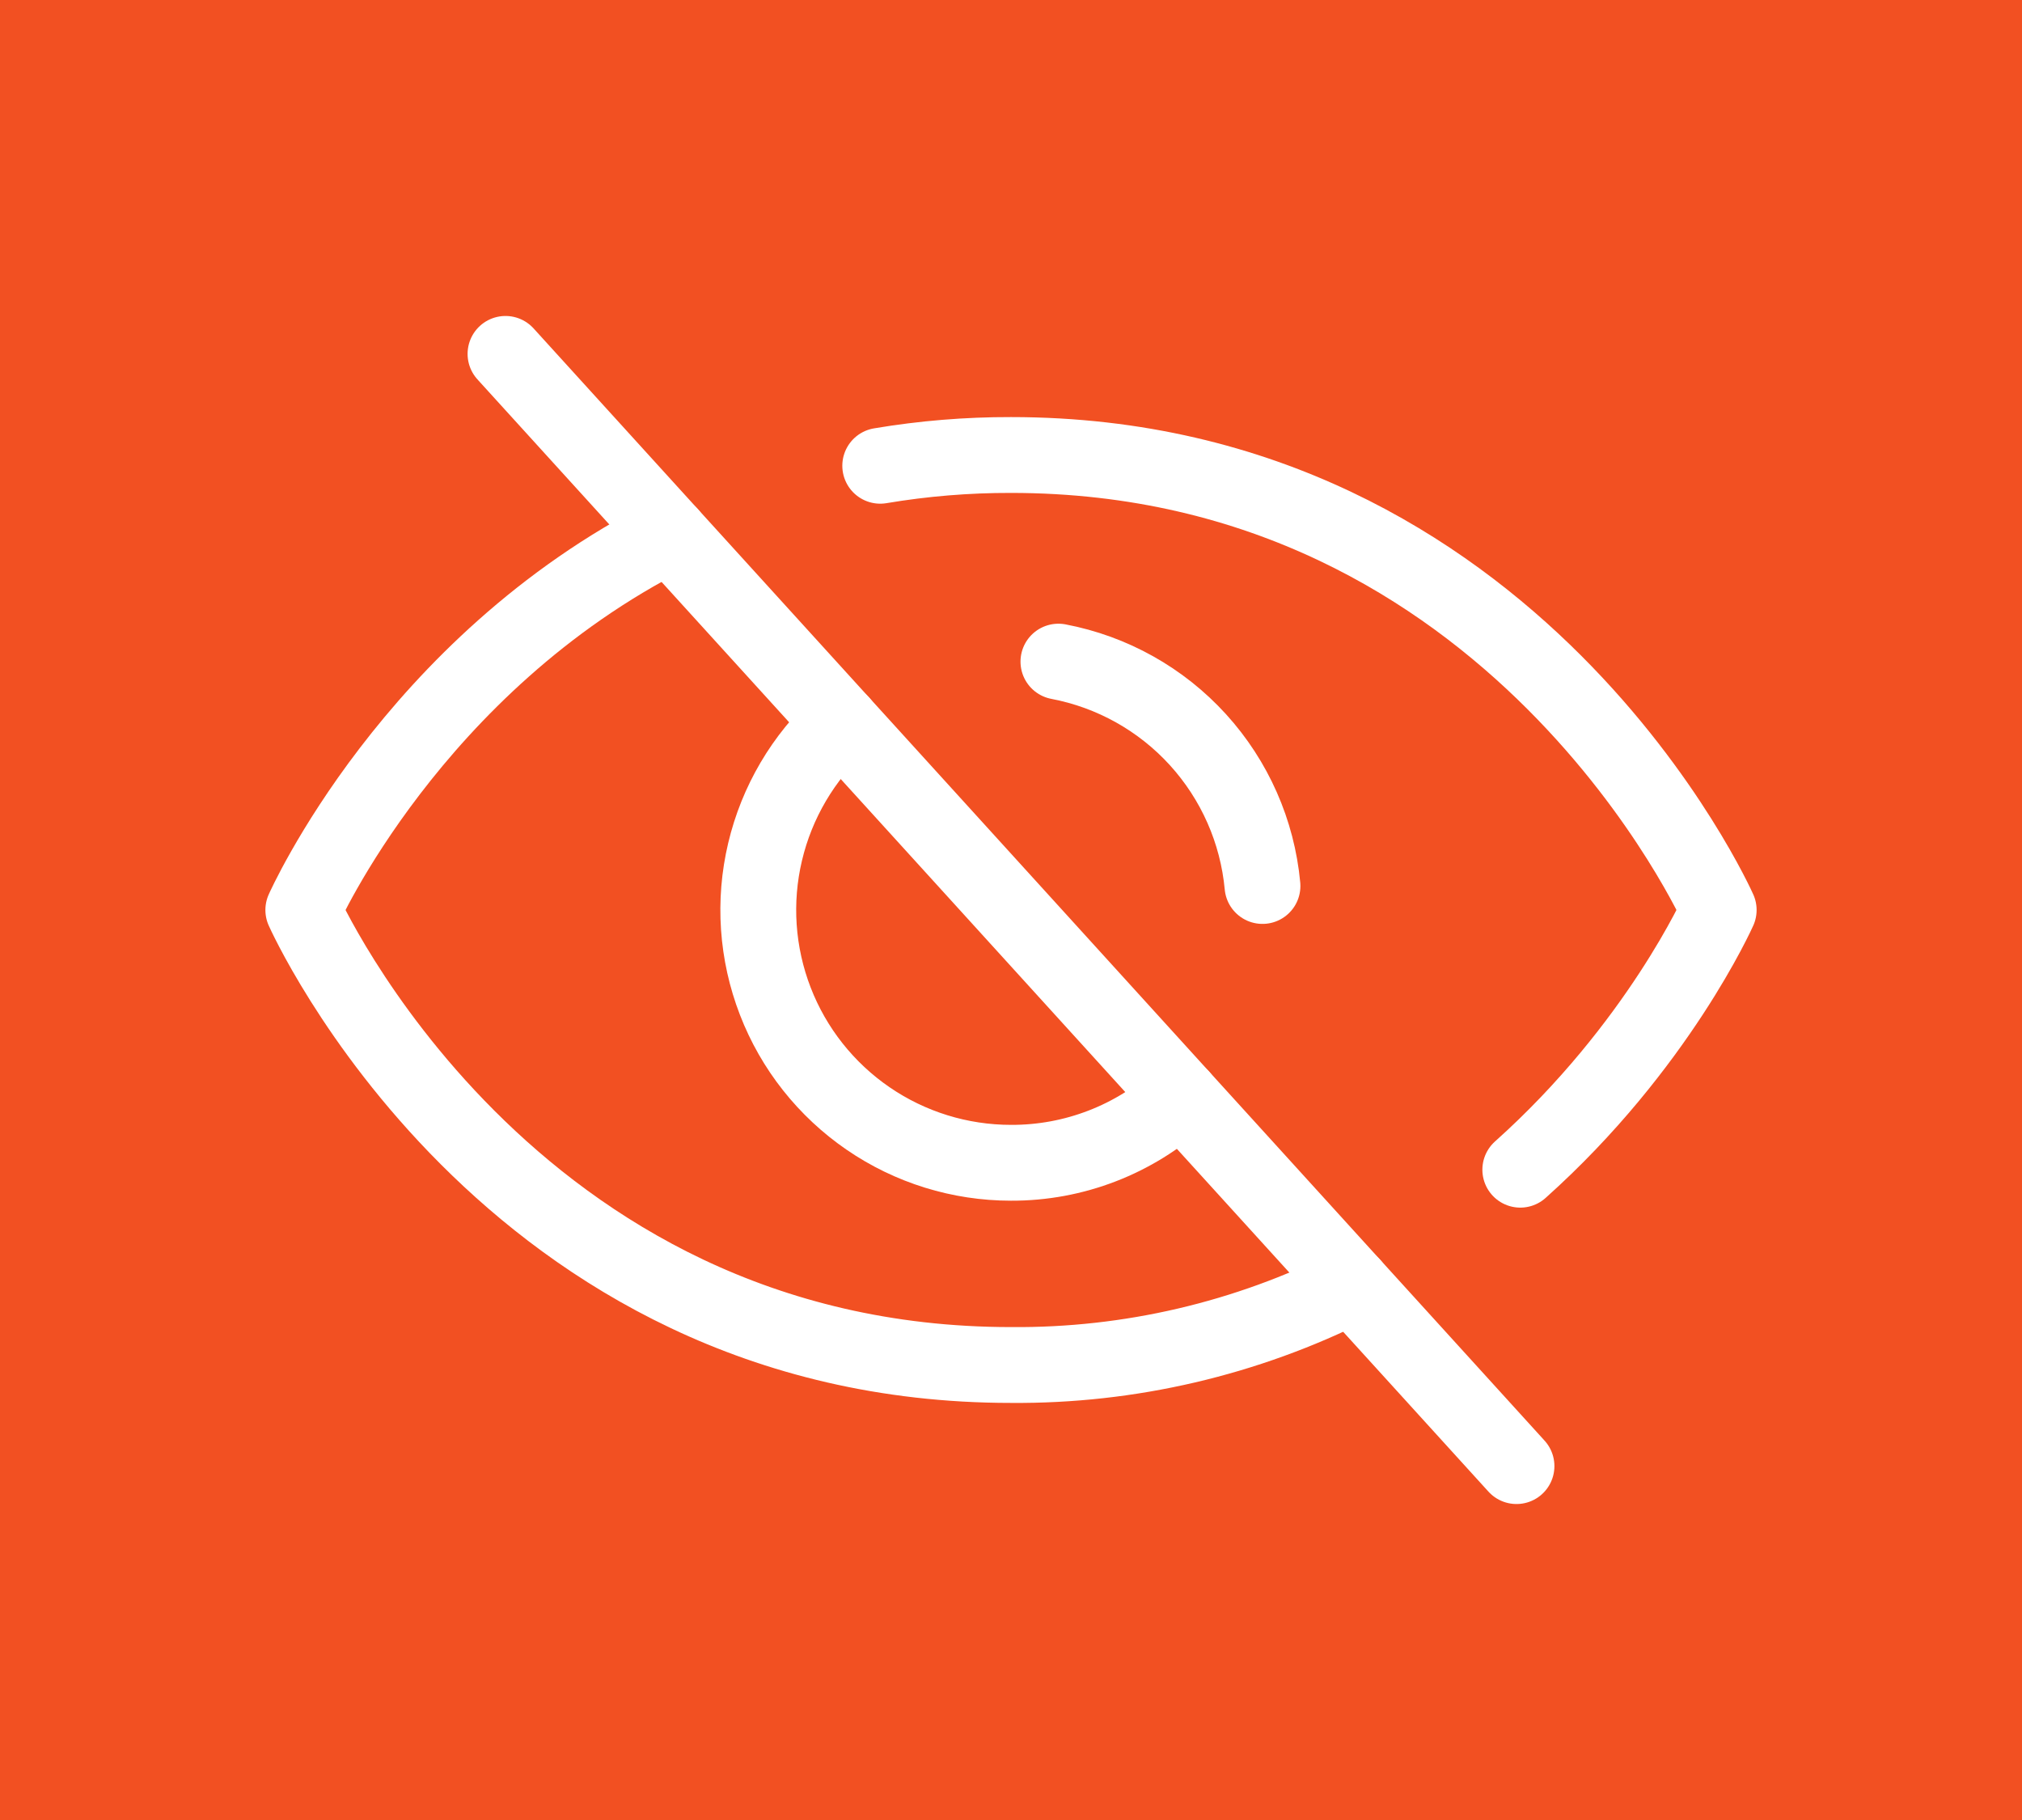
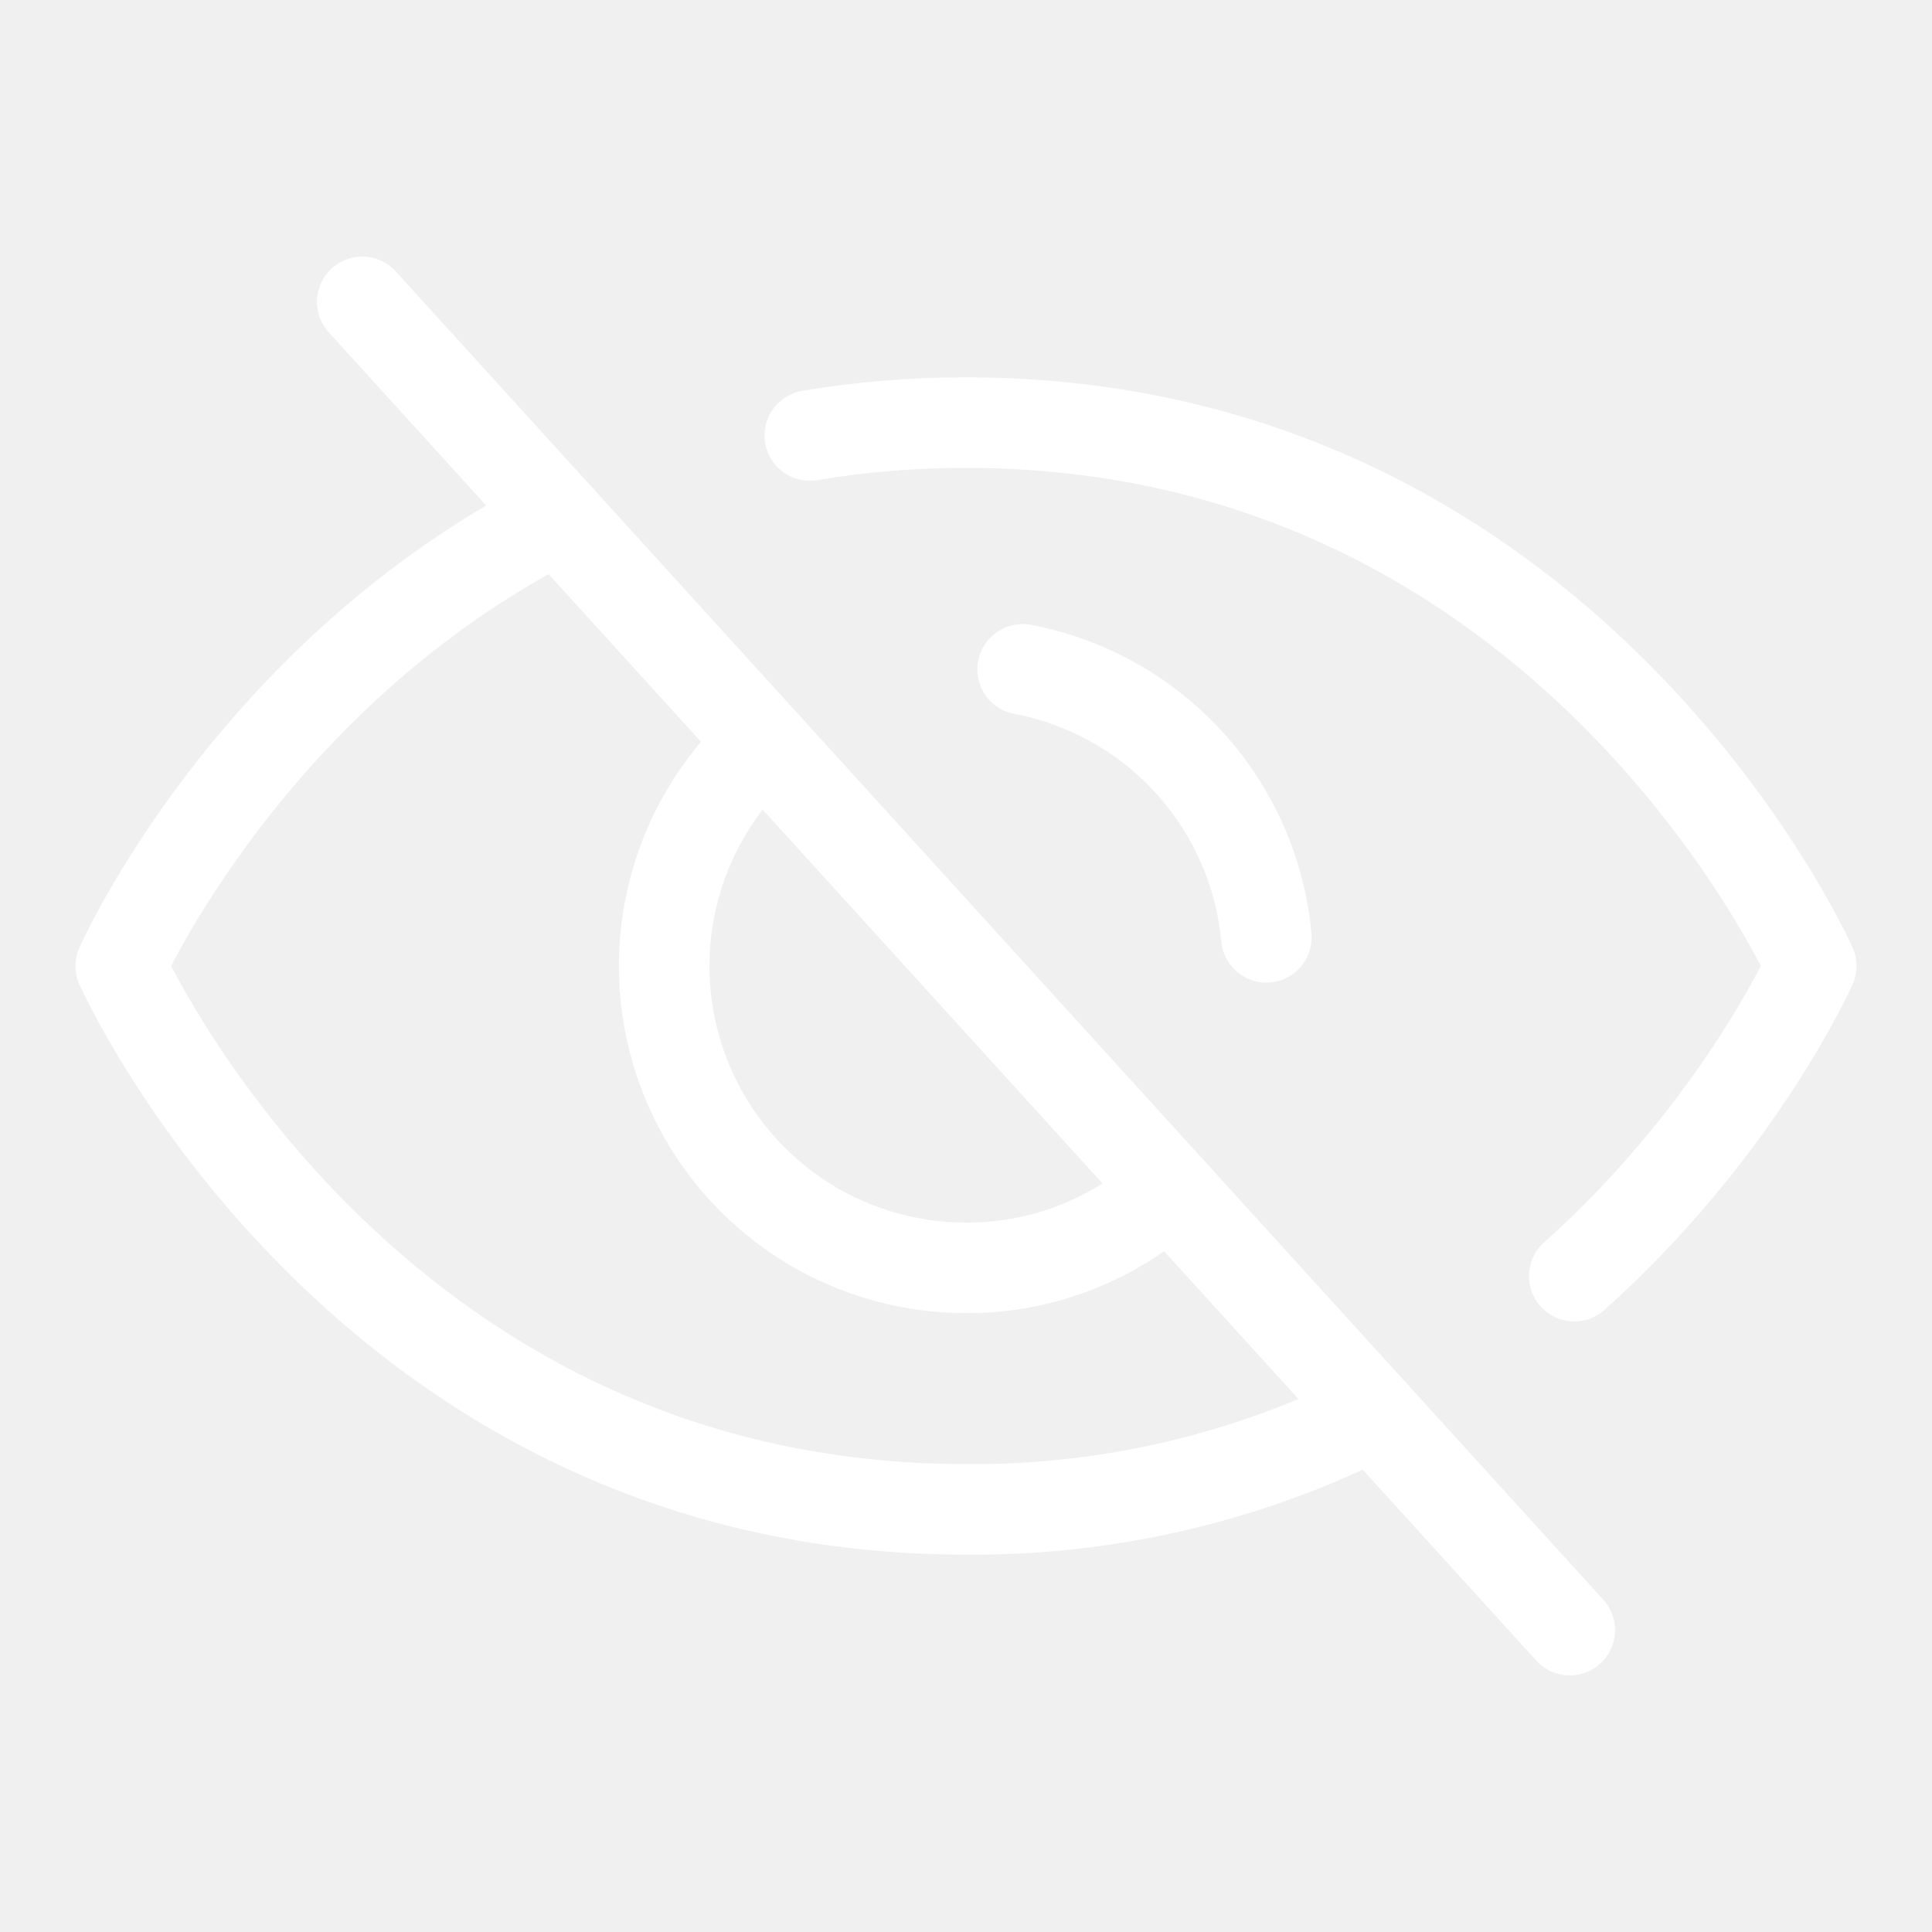
- <svg xmlns="http://www.w3.org/2000/svg" width="40" height="36" viewBox="0 0 40 36" fill="none">
-   <rect width="40" height="36" fill="#F25022" />
-   <path d="M10 7L30 29" stroke="white" stroke-width="1.5" stroke-linecap="round" stroke-linejoin="round" />
-   <path d="M23.363 21.7C22.445 22.541 21.244 23.005 20 23C18.991 23 18.005 22.695 17.173 22.124C16.341 21.553 15.7 20.744 15.337 19.803C14.973 18.861 14.902 17.832 15.135 16.85C15.367 15.868 15.891 14.979 16.637 14.3" stroke="white" stroke-width="1.5" stroke-linecap="round" stroke-linejoin="round" />
-   <path d="M13.25 10.575C8.15 13.15 6 18 6 18C6 18 10 27 20 27C22.343 27.019 24.657 26.479 26.75 25.425" stroke="white" stroke-width="1.5" stroke-linecap="round" stroke-linejoin="round" />
-   <path d="M30.075 23.137C32.8 20.7 34 18 34 18C34 18 30 9 20 9C19.133 8.998 18.268 9.069 17.413 9.213" stroke="white" stroke-width="1.5" stroke-linecap="round" stroke-linejoin="round" />
-   <path d="M20.938 13.087C22.001 13.289 22.97 13.831 23.698 14.631C24.426 15.432 24.875 16.447 24.975 17.525" stroke="white" stroke-width="1.5" stroke-linecap="round" stroke-linejoin="round" />
+ <svg xmlns="http://www.w3.org/2000/svg" width="32" height="32" viewBox="0 0 32 32" fill="none">
+   <path d="M6 5L26 27" stroke="white" stroke-width="1.5" stroke-linecap="round" stroke-linejoin="round" />
+   <path d="M19.363 19.7C18.445 20.541 17.244 21.005 16 21C14.991 21 14.005 20.695 13.173 20.124C12.341 19.553 11.7 18.744 11.337 17.803C10.973 16.861 10.902 15.832 11.135 14.85C11.367 13.868 11.891 12.979 12.637 12.3" stroke="white" stroke-width="1.5" stroke-linecap="round" stroke-linejoin="round" />
+   <path d="M9.25 8.575C4.15 11.15 2 16 2 16C2 16 6 25 16 25C18.343 25.019 20.657 24.479 22.75 23.425" stroke="white" stroke-width="1.5" stroke-linecap="round" stroke-linejoin="round" />
+   <path d="M26.075 21.137C28.8 18.7 30 16 30 16C30 16 26 7 16 7C15.133 6.998 14.268 7.069 13.413 7.213" stroke="white" stroke-width="1.5" stroke-linecap="round" stroke-linejoin="round" />
+   <path d="M16.938 11.087C18.001 11.289 18.97 11.831 19.698 12.631C20.426 13.432 20.875 14.447 20.975 15.525" stroke="white" stroke-width="1.5" stroke-linecap="round" stroke-linejoin="round" />
</svg>
